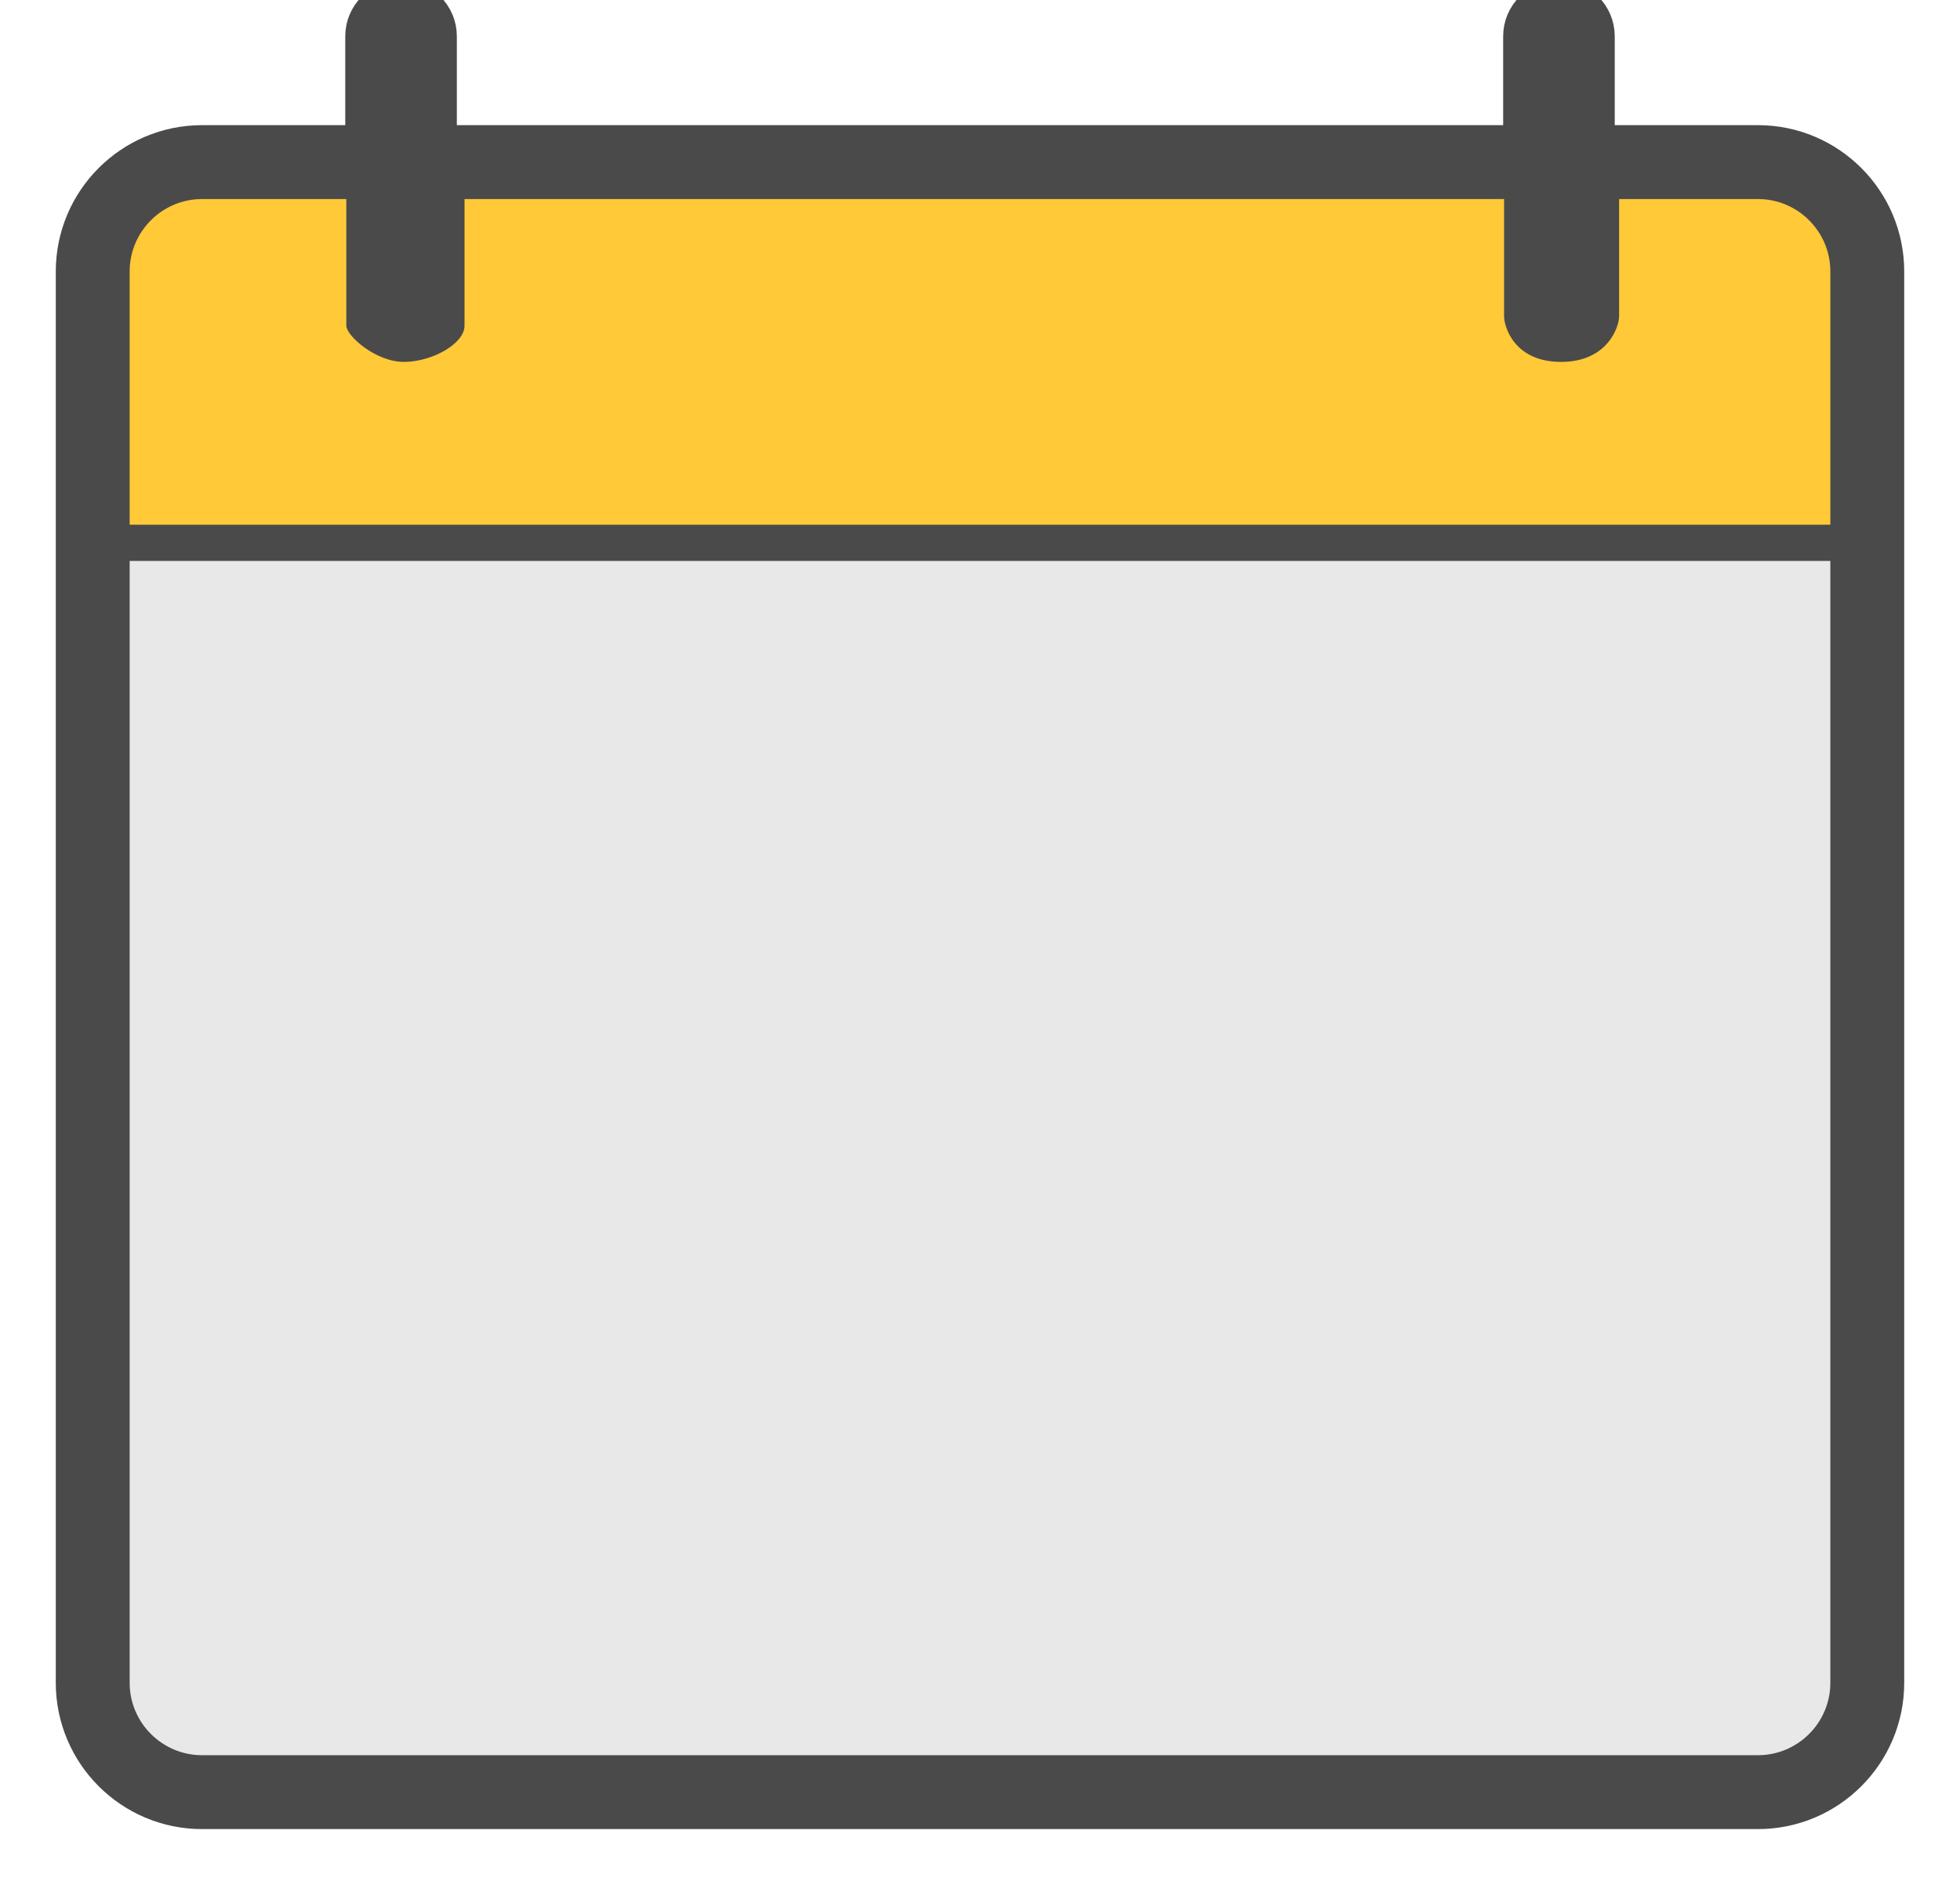
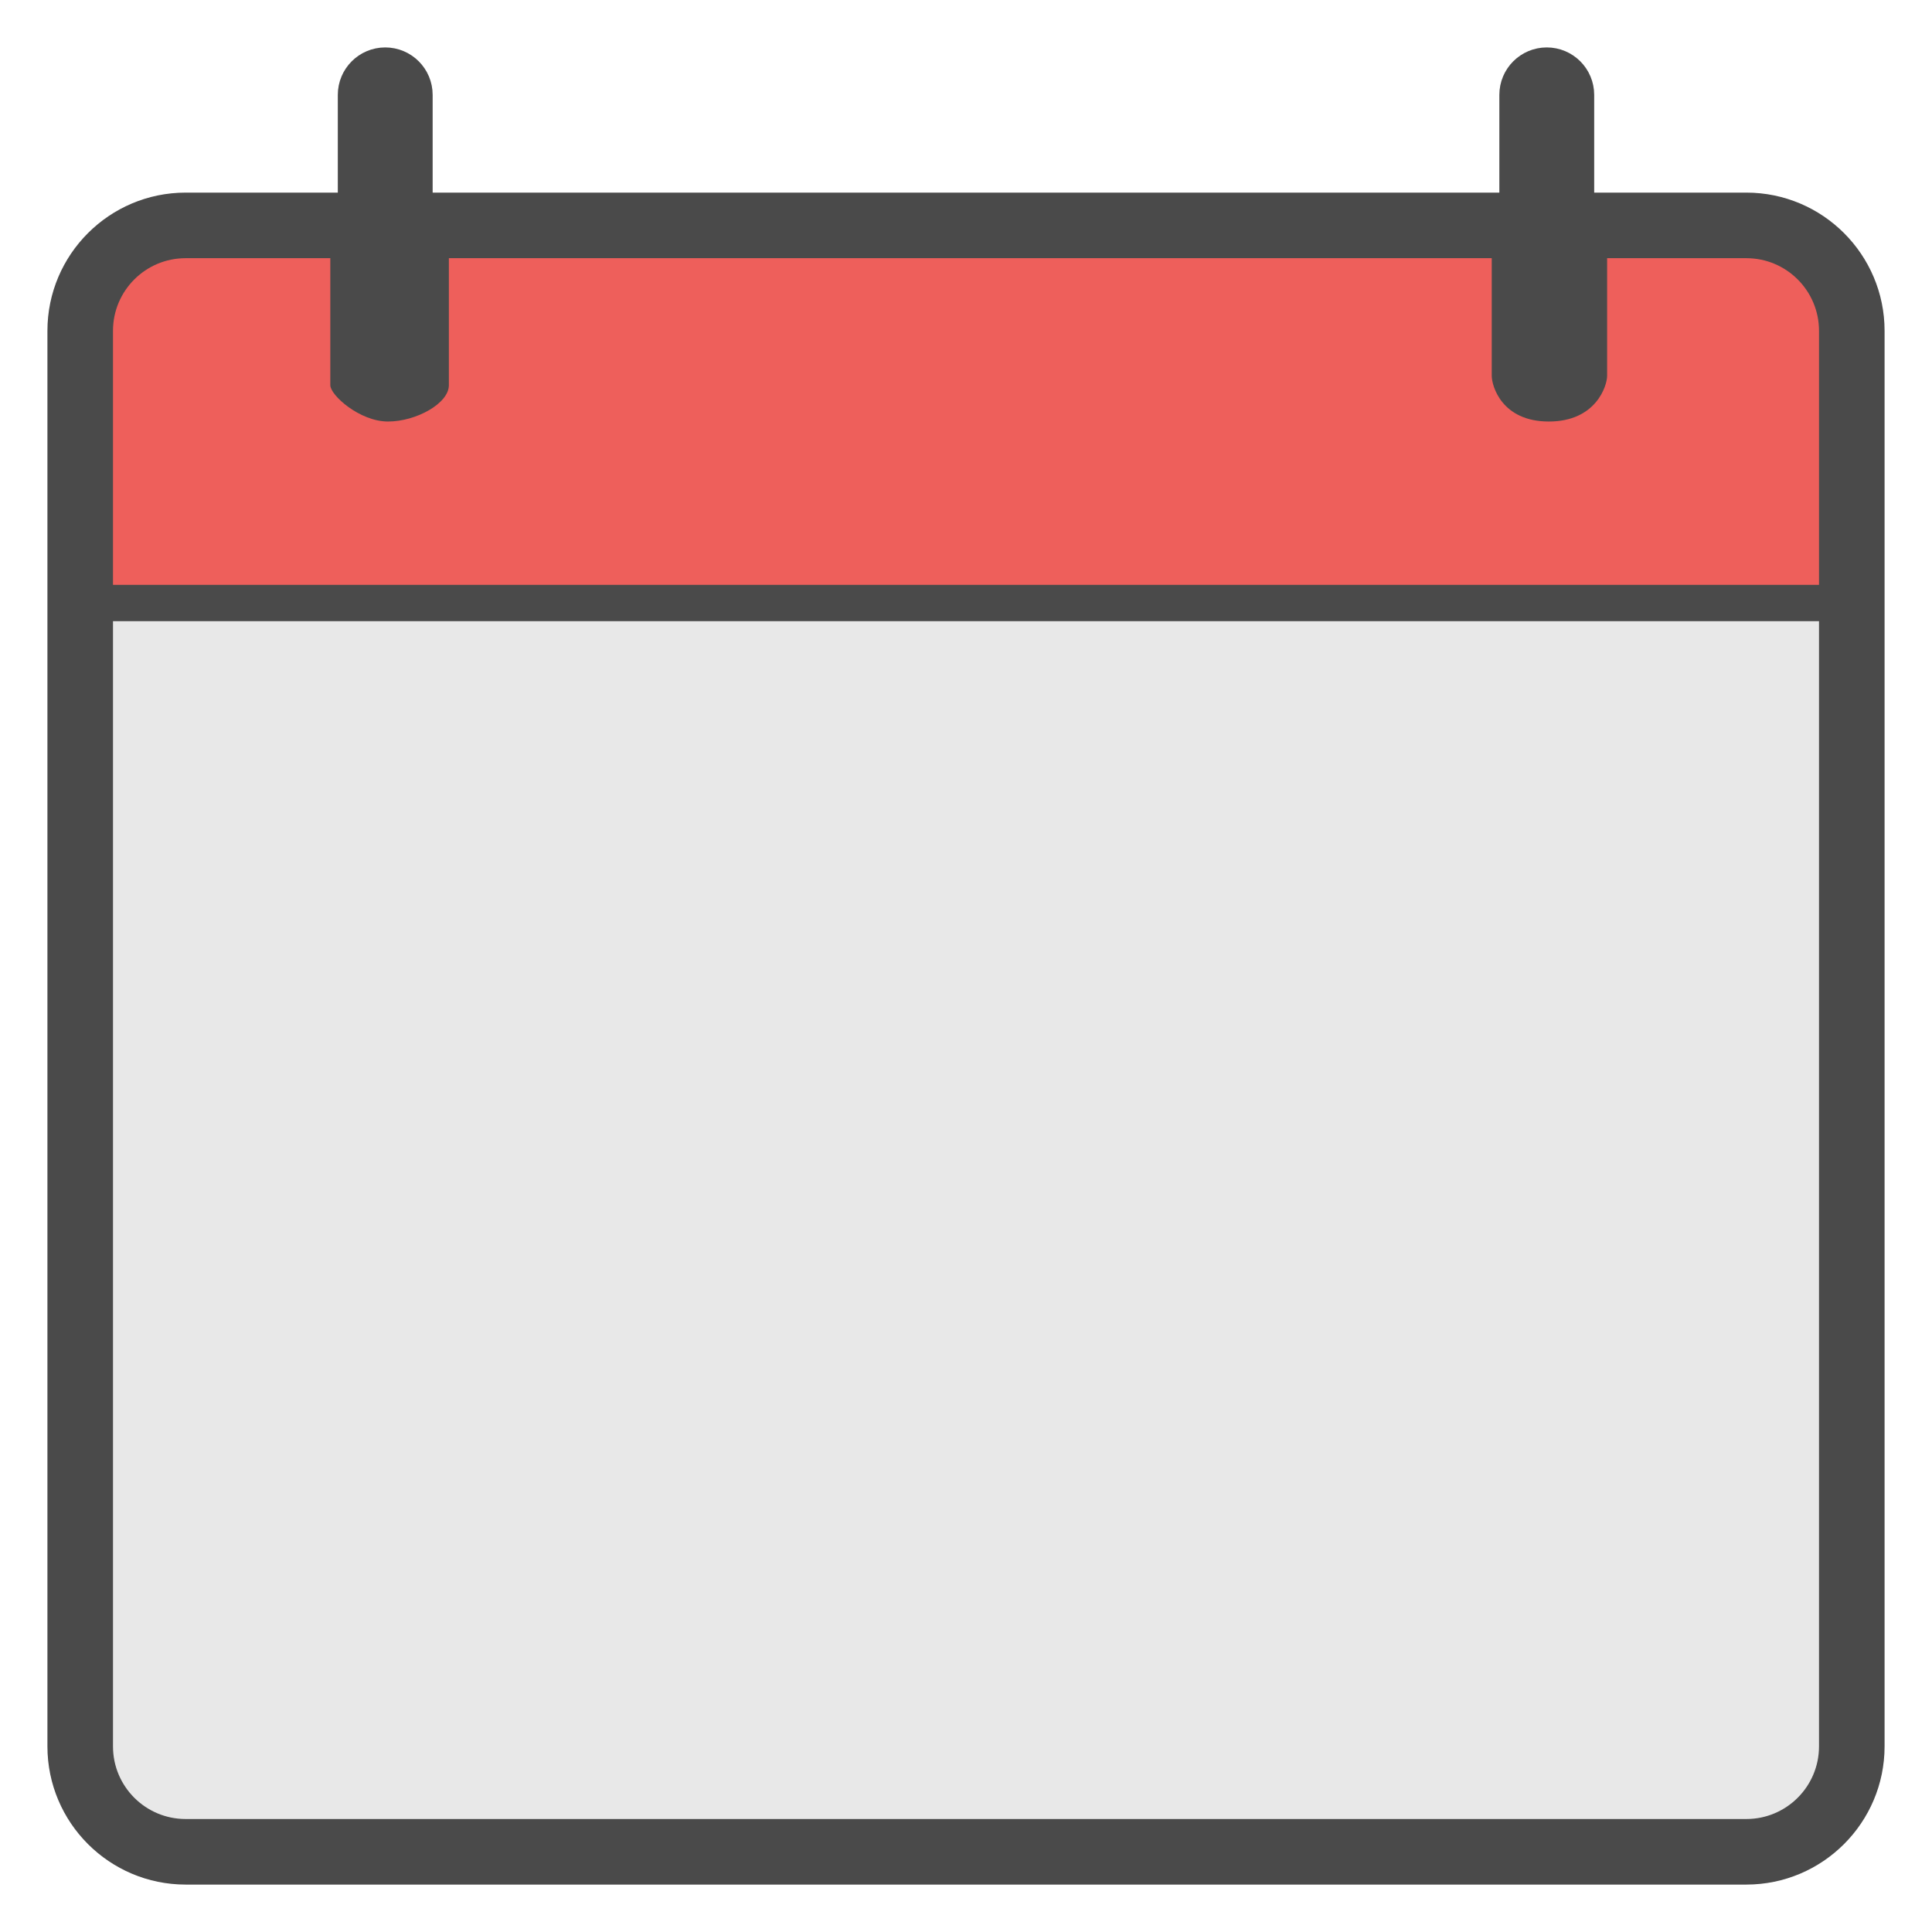
- <svg xmlns="http://www.w3.org/2000/svg" width="26px" height="25px" viewBox="0 0 26 25" version="1.1">
+ <svg xmlns="http://www.w3.org/2000/svg" width="33px" height="33px" viewBox="0 0 33 33" version="1.1">
  <defs />
  <g id="Page-1" stroke="none" stroke-width="1" fill="none" fill-rule="evenodd">
-     <g id="Pictos" transform="translate(-406, -166)">
-       <g id="Group" transform="translate(407, 166)">
-         <path d="M19.92,2.16 L19.92,0.48 C19.92,0.348 19.812,0.24 19.68,0.24 C19.548,0.24 19.44,0.348 19.44,0.48 L19.44,2.16 L4.56,2.16 L4.56,0.48 C4.56,0.348 4.452,0.24 4.32,0.24 C4.188,0.24 4.08,0.348 4.08,0.48 L4.08,2.16 L1.68,2.16 C0.886,2.16 0.24,2.806 0.24,3.6 L0.24,22.32 C0.24,23.114 0.886,23.76 1.68,23.76 L22.32,23.76 C23.114,23.76 23.76,23.114 23.76,22.32 L23.76,3.6 C23.76,2.806 23.114,2.16 22.32,2.16 L19.92,2.16 Z" id="Shape" stroke="#4A4A4A" fill="#4A4A4A" />
-         <path d="M22.32,23.28 L1.68,23.28 C1.151,23.28 0.72,22.849 0.72,22.32 L0.72,7.44 L23.28,7.44 L23.28,22.32 C23.28,22.849 22.849,23.28 22.32,23.28 L22.32,23.28 Z" id="Path" fill="#E8E8E8" />
-         <path d="M3.594,2.64 L3.594,4.32 C3.594,4.452 3.983,4.8 4.357,4.8 C4.73,4.8 5.162,4.56 5.162,4.32 L5.162,2.64 L18.952,2.64 L18.952,4.196 C18.952,4.328 19.083,4.8 19.707,4.8 C20.331,4.8 20.478,4.328 20.478,4.196 L20.478,2.64 L22.32,2.64 C22.849,2.64 23.28,3.071 23.28,3.6 L23.28,6.96 L0.72,6.96 L0.72,3.6 C0.72,3.071 1.151,2.64 1.68,2.64 L3.594,2.64 Z" id="Path" fill="#FFC938" />
+     <g id="Pictos" transform="translate(-606, -202)">
+       <g id="Deadline" transform="translate(607, 203)">
+         <path d="M25.73,2.79 L25.73,0.62 C25.73,0.449 25.591,0.31 25.42,0.31 C25.249,0.31 25.11,0.449 25.11,0.62 L25.11,2.79 L5.89,2.79 L5.89,0.62 C5.89,0.449 5.751,0.31 5.58,0.31 C5.409,0.31 5.27,0.449 5.27,0.62 L5.27,2.79 L2.17,2.79 C1.145,2.79 0.31,3.625 0.31,4.65 L0.31,28.83 C0.31,29.855 1.145,30.69 2.17,30.69 L28.83,30.69 C29.855,30.69 30.69,29.855 30.69,28.83 L30.69,4.65 C30.69,3.625 29.855,2.79 28.83,2.79 L25.73,2.79 Z" id="Shape" stroke="#4A4A4A" fill="#4A4A4A" />
+         <path d="M28.83,30.07 L2.17,30.07 C1.486,30.07 0.93,29.514 0.93,28.83 L0.93,9.61 L30.07,9.61 L30.07,28.83 C30.07,29.514 29.514,30.07 28.83,30.07 L28.83,30.07 Z" id="Path" fill="#E8E8E8" />
+         <path d="M4.642,3.41 L4.642,5.58 C4.642,5.751 5.145,6.2 5.627,6.2 C6.11,6.2 6.667,5.89 6.667,5.58 L6.667,3.41 L24.48,3.41 L24.48,5.419 C24.48,5.59 24.649,6.2 25.455,6.2 C26.261,6.2 26.451,5.59 26.451,5.419 L26.451,3.41 L28.83,3.41 C29.514,3.41 30.07,3.966 30.07,4.65 L30.07,8.99 L0.93,8.99 L0.93,4.65 C0.93,3.966 1.486,3.41 2.17,3.41 L4.642,3.41 Z" id="Path" fill="#EE5F5B" />
      </g>
    </g>
  </g>
</svg>
